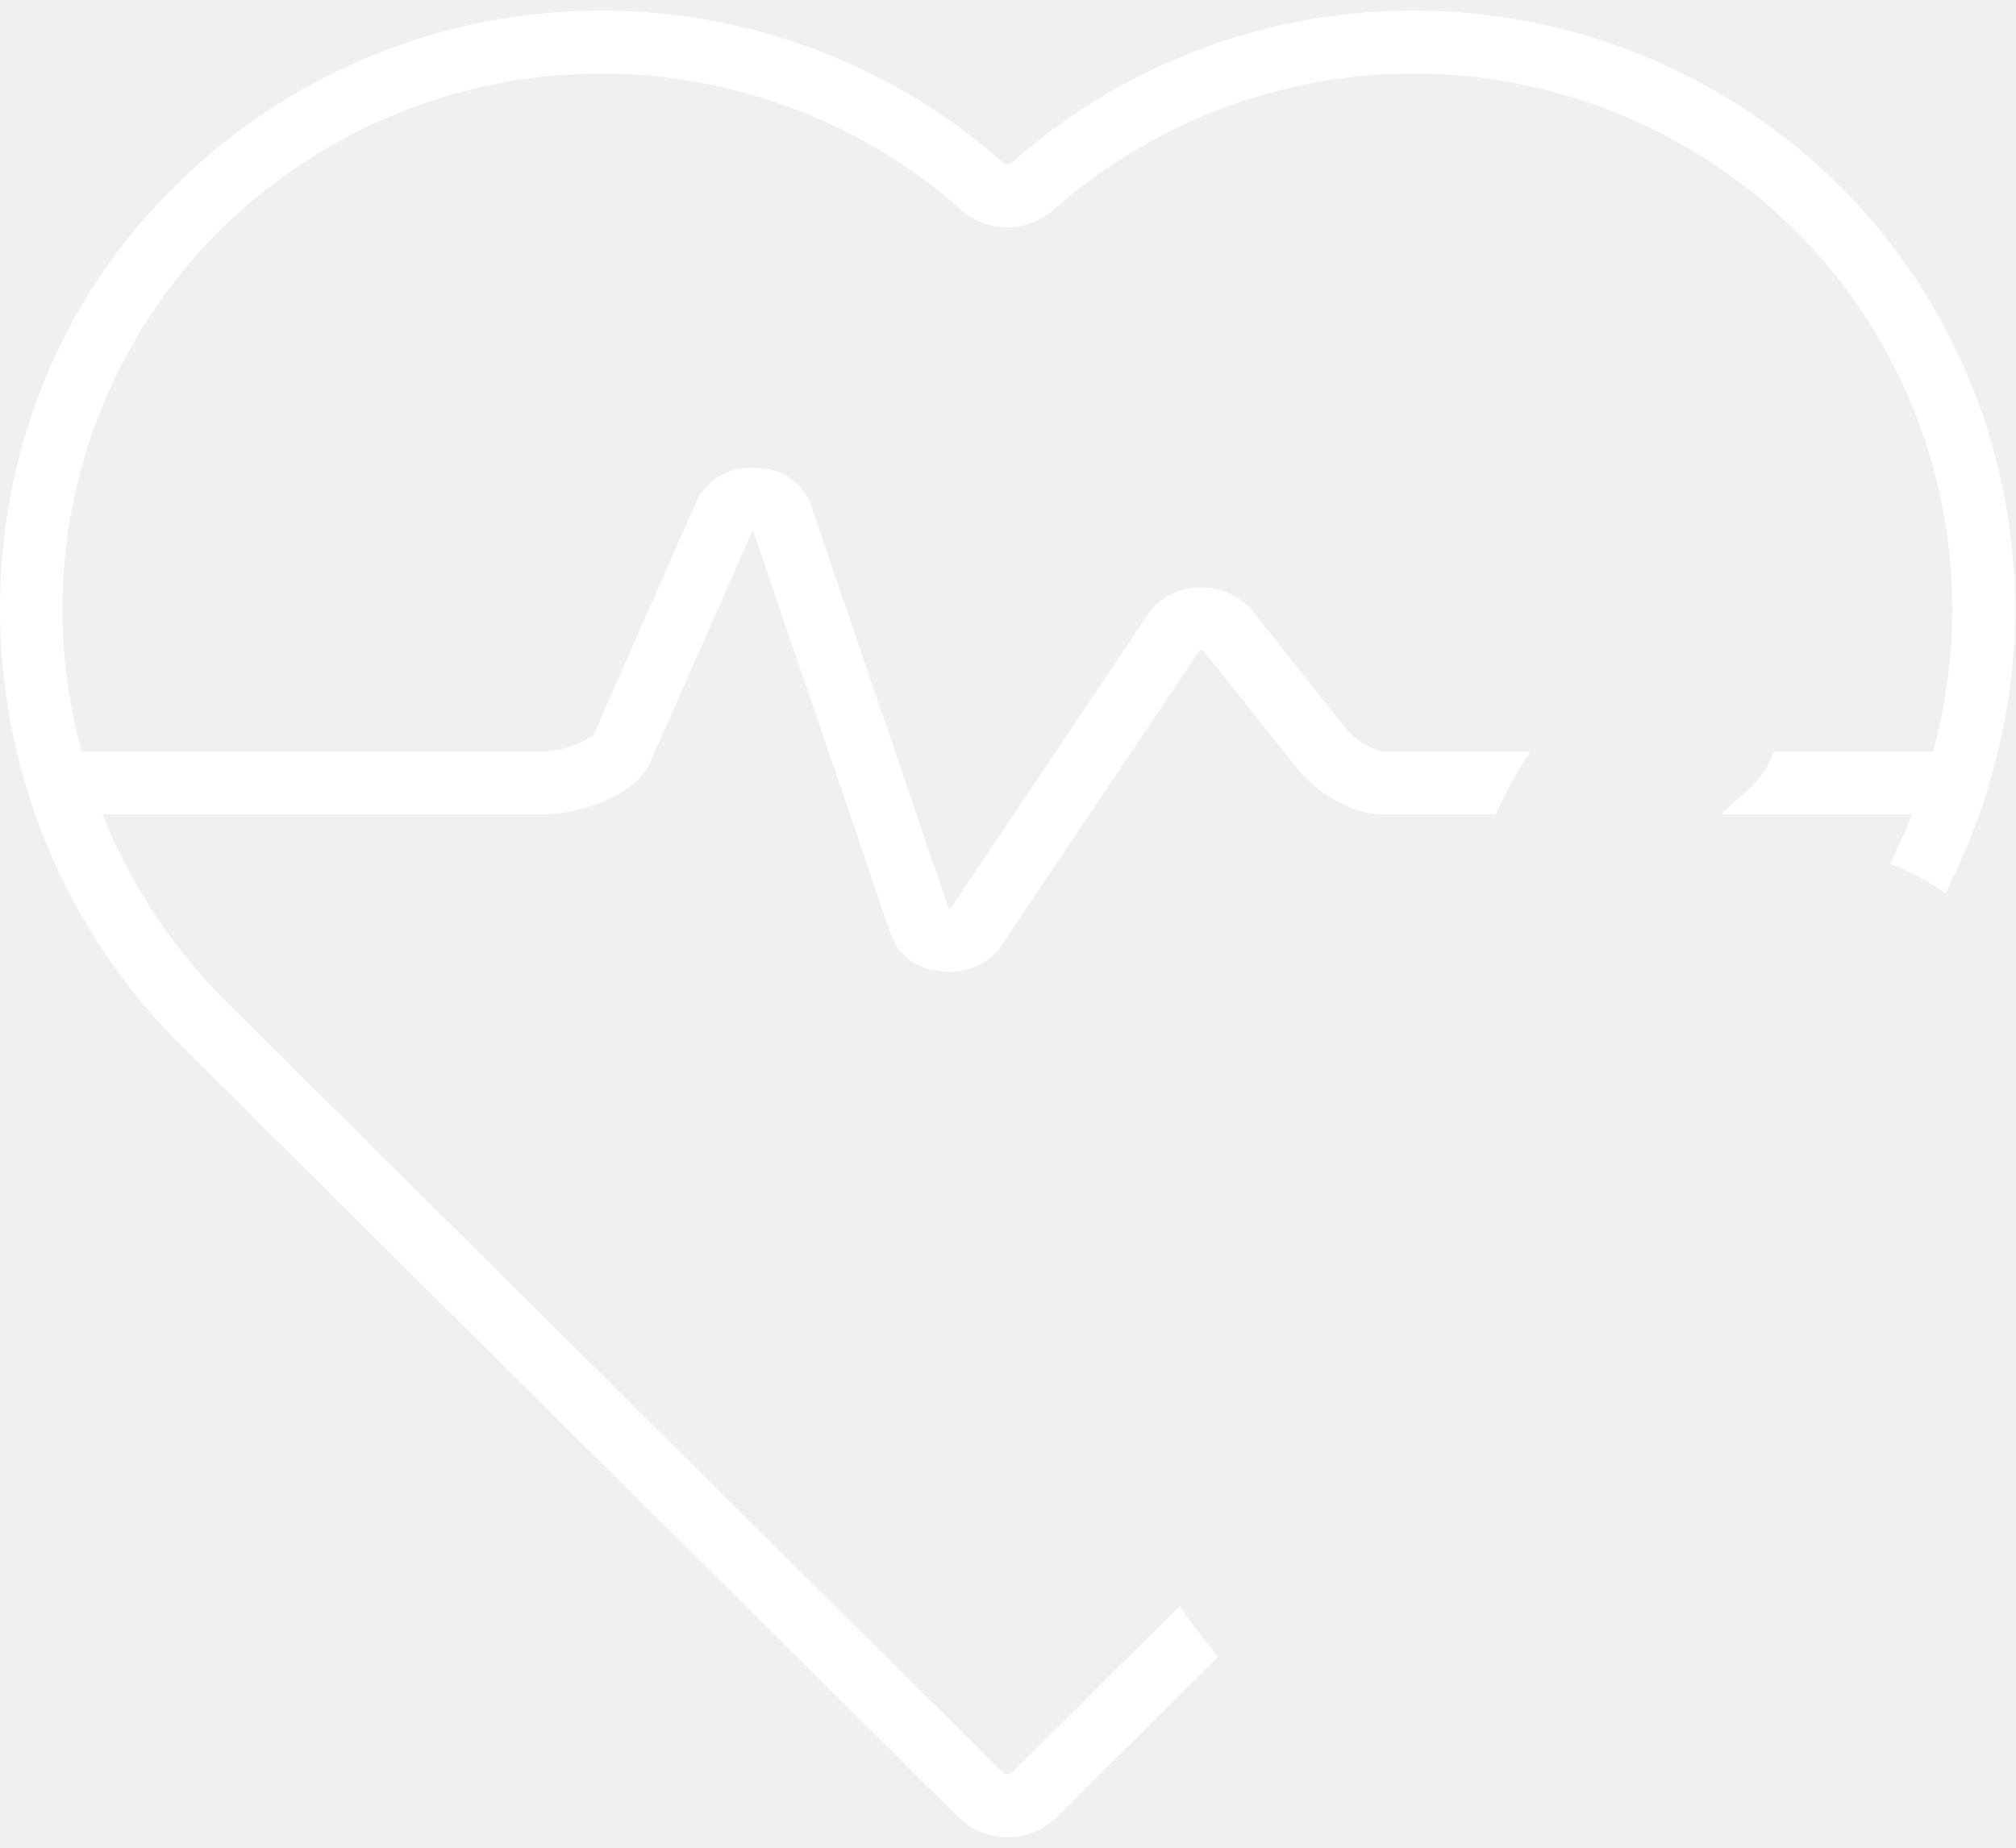
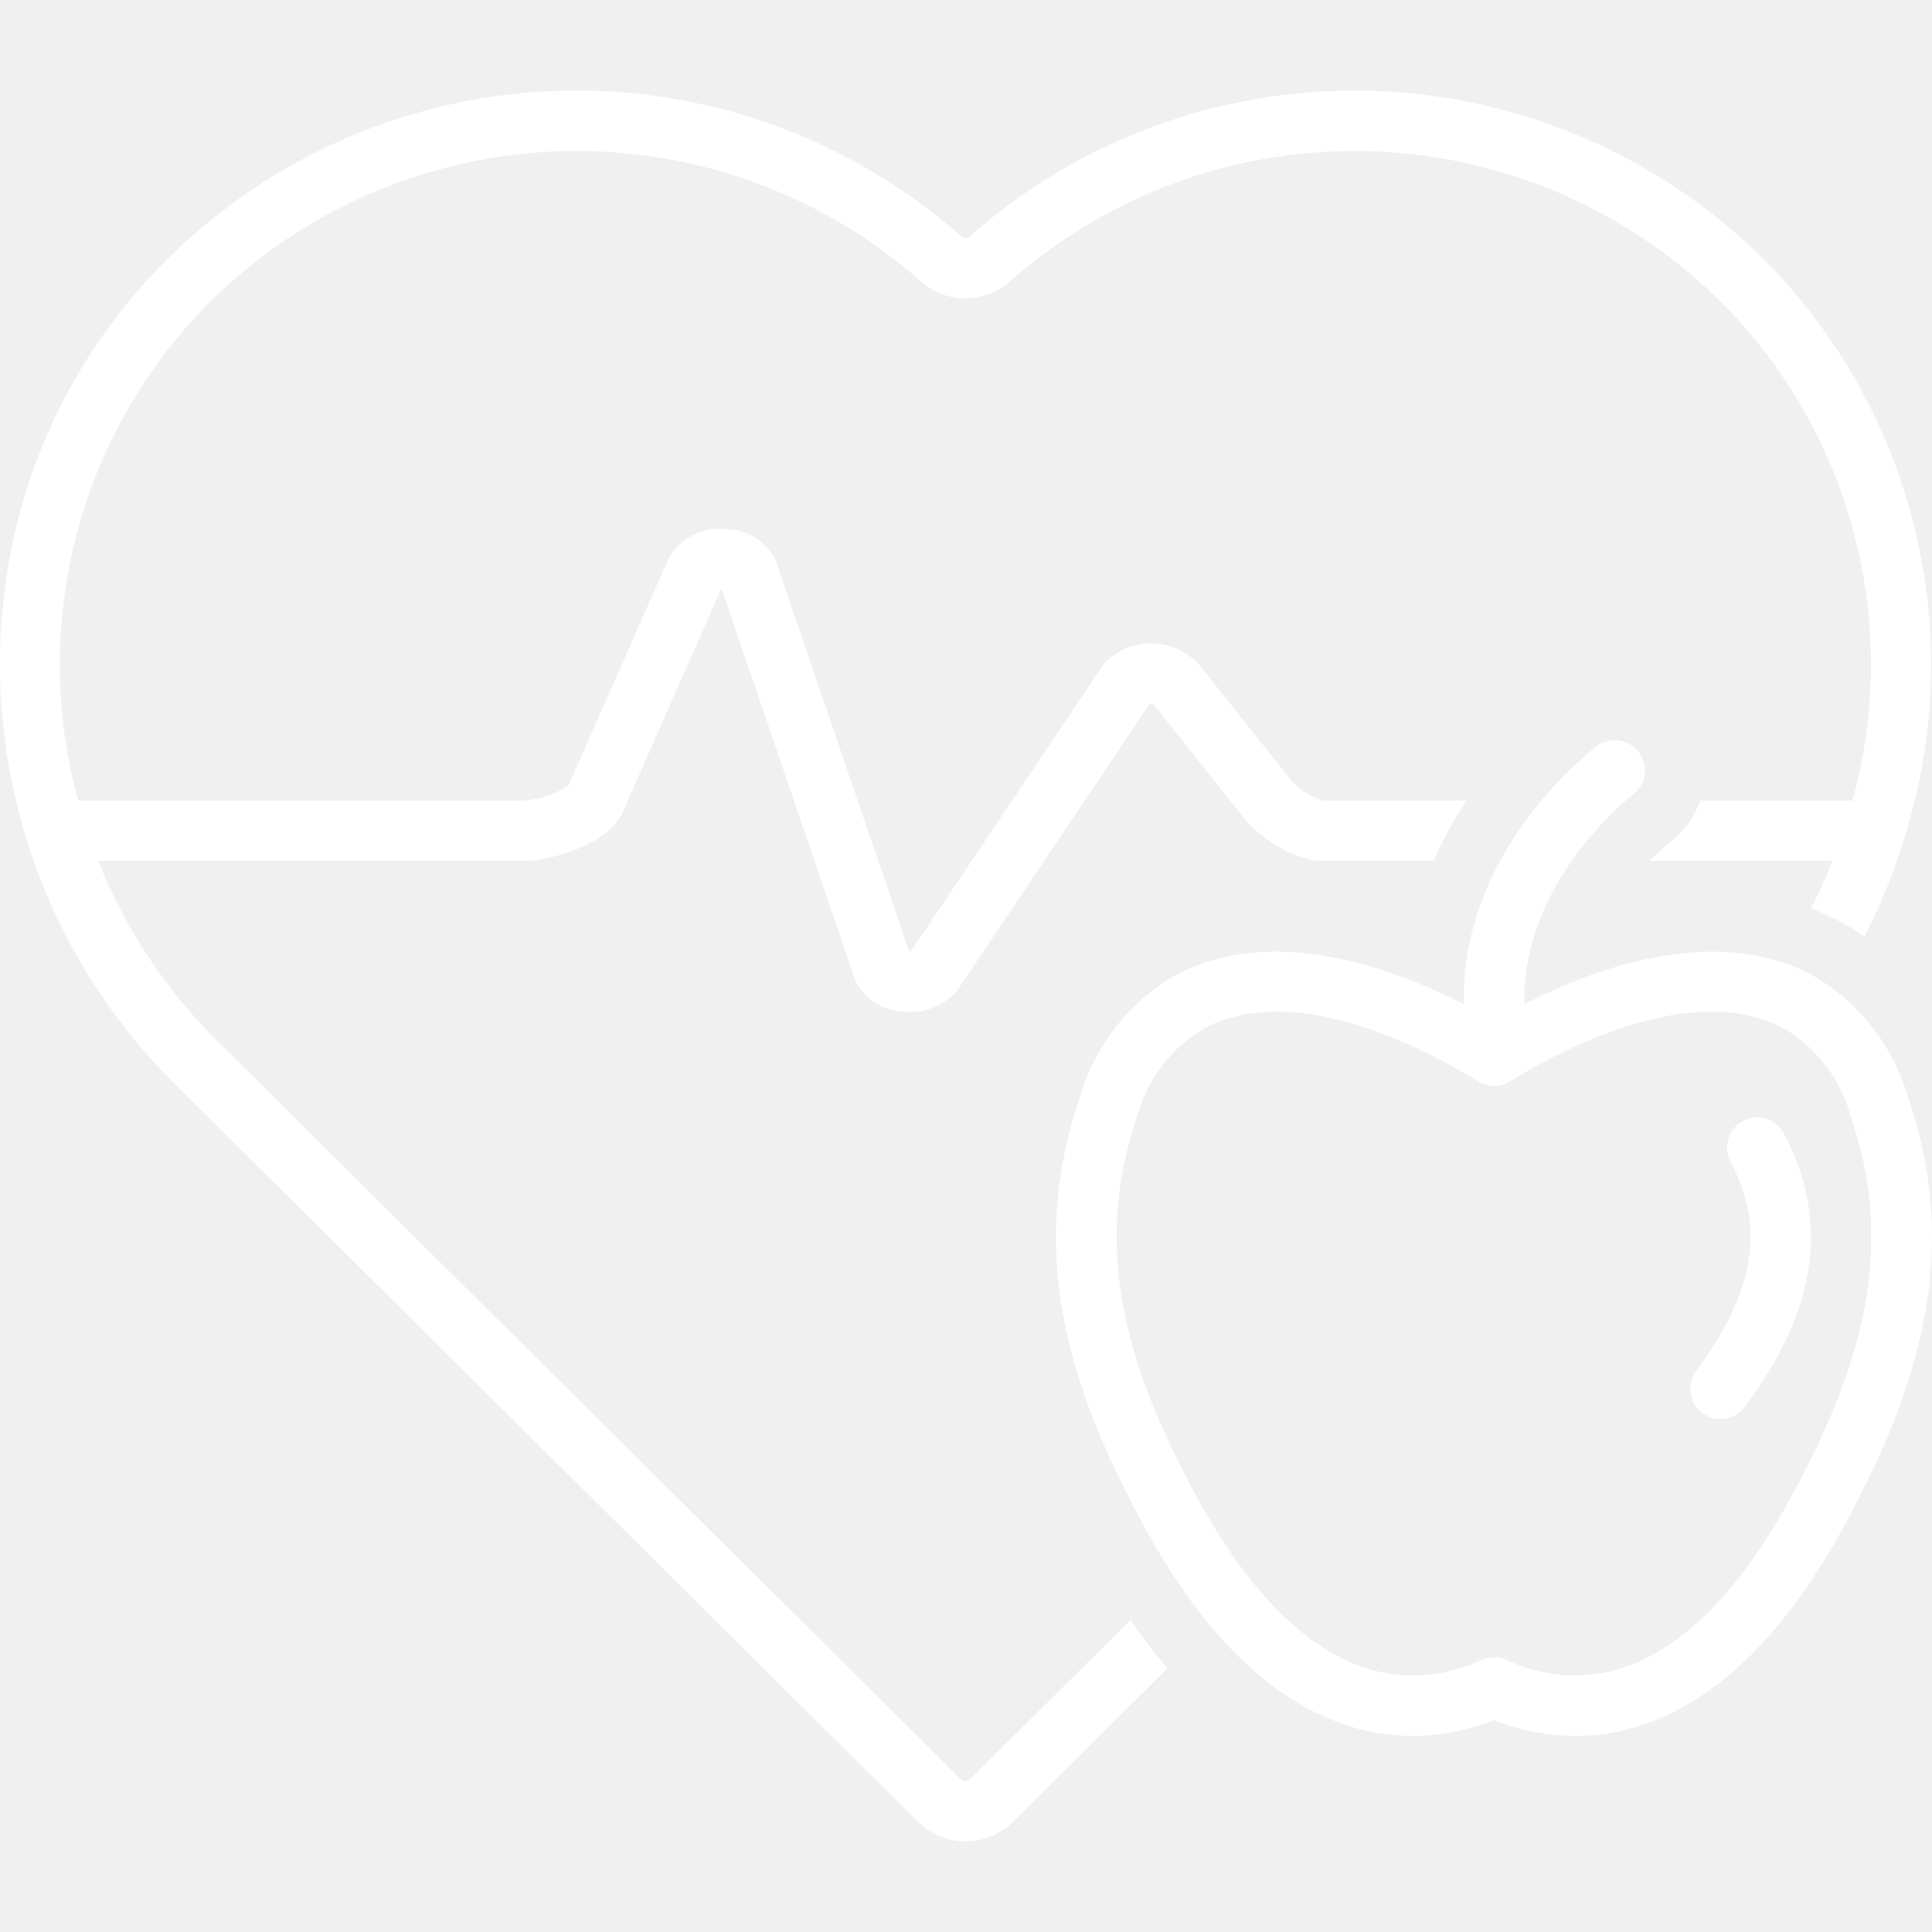
- <svg xmlns="http://www.w3.org/2000/svg" width="72" height="66" viewBox="0 0 72 66" fill="none">
-   <path d="M36.153 63.307C36.106 63.352 36.044 63.378 35.98 63.378C35.915 63.378 35.853 63.352 35.807 63.307L8.086 35.783C6.166 33.877 4.66 31.597 3.66 29.084H19.543C20.501 29.084 22.592 28.489 23.168 27.352C23.178 27.334 26.867 18.965 26.867 18.965C26.878 18.964 26.889 18.964 26.901 18.965C26.901 18.965 31.858 33.495 31.866 33.514C32.008 33.828 32.23 34.1 32.509 34.303C32.789 34.505 33.116 34.633 33.459 34.672C33.851 34.748 34.256 34.724 34.636 34.601C35.017 34.478 35.359 34.261 35.633 33.969C35.66 33.937 42.839 23.232 42.839 23.232C42.885 23.227 42.931 23.228 42.978 23.235L46.422 27.562C46.92 28.15 48.153 29.084 49.336 29.084H53.418C53.767 28.301 54.183 27.549 54.66 26.835H49.336C48.888 26.714 48.482 26.472 48.162 26.136L44.645 21.718C44.418 21.485 44.147 21.299 43.847 21.172C43.547 21.046 43.224 20.98 42.899 20.98C42.573 20.98 42.251 21.046 41.951 21.172C41.651 21.299 41.38 21.485 41.153 21.718C41.126 21.75 33.947 32.455 33.947 32.455C33.927 32.456 33.904 32.457 33.881 32.457C33.881 32.457 28.924 17.927 28.916 17.908C28.748 17.548 28.479 17.243 28.141 17.032C27.803 16.821 27.412 16.712 27.014 16.719C26.601 16.677 26.186 16.755 25.817 16.944C25.448 17.132 25.14 17.422 24.931 17.78C24.922 17.799 21.185 26.277 21.185 26.277C20.692 26.595 20.128 26.787 19.543 26.835H2.912C2.045 23.678 2.003 20.352 2.789 17.173C3.576 13.995 5.165 11.072 7.404 8.684C10.863 5.031 15.607 2.866 20.633 2.645C25.659 2.425 30.573 4.166 34.339 7.502C34.793 7.901 35.376 8.121 35.98 8.121C36.584 8.121 37.167 7.901 37.621 7.502C41.387 4.167 46.302 2.425 51.328 2.645C56.354 2.866 61.097 5.031 64.556 8.684C66.795 11.073 68.383 13.996 69.167 17.174C69.952 20.353 69.908 23.679 69.038 26.835H63.36C63.142 27.455 62.747 27.997 62.224 28.394C61.963 28.61 61.715 28.84 61.481 29.084H68.288C68.049 29.683 67.79 30.277 67.491 30.855C67.824 30.98 68.15 31.124 68.467 31.285C68.818 31.468 69.156 31.675 69.479 31.905C70.057 30.783 70.537 29.613 70.914 28.408C70.948 28.328 70.973 28.244 70.988 28.158C72.12 24.542 72.272 20.691 71.428 16.997C70.585 13.303 68.776 9.899 66.186 7.133C62.326 3.057 57.033 0.642 51.425 0.396C45.817 0.15 40.333 2.094 36.132 5.816C36.09 5.853 36.036 5.873 35.98 5.873C35.925 5.873 35.871 5.853 35.829 5.816C31.627 2.094 26.143 0.15 20.535 0.396C14.927 0.641 9.634 3.057 5.774 7.133C-2.2 15.496 -1.874 29.064 6.499 37.378L34.22 64.902C34.689 65.365 35.321 65.625 35.98 65.625C36.639 65.625 37.271 65.365 37.74 64.902L43.506 59.176C43.017 58.599 42.558 57.996 42.131 57.371L36.153 63.307Z" fill="white" />
+ <svg xmlns="http://www.w3.org/2000/svg" width="72" height="72" viewBox="0 0 72 72" fill="none">
+   <g clip-path="url(#clip0_987_5252)">
+     <path d="M36.153 66.307C36.106 66.352 36.044 66.378 35.98 66.378C35.915 66.378 35.853 66.352 35.807 66.307L8.086 38.783C6.166 36.877 4.66 34.597 3.66 32.084H19.543C20.501 32.084 22.592 31.489 23.168 30.352C23.178 30.334 26.867 21.965 26.867 21.965C26.878 21.964 26.889 21.964 26.901 21.965C26.901 21.965 31.858 36.495 31.866 36.514C32.008 36.828 32.23 37.1 32.509 37.303C32.789 37.505 33.116 37.633 33.459 37.672C33.851 37.748 34.256 37.724 34.636 37.601C35.017 37.478 35.359 37.261 35.633 36.969C35.66 36.937 42.839 26.232 42.839 26.232C42.885 26.227 42.931 26.228 42.978 26.235L46.422 30.562C46.92 31.15 48.153 32.084 49.336 32.084H53.418C53.767 31.301 54.183 30.549 54.66 29.835H49.336C48.888 29.714 48.482 29.472 48.162 29.136L44.645 24.718C44.418 24.485 44.147 24.299 43.847 24.172C43.547 24.046 43.224 23.98 42.899 23.98C42.573 23.98 42.251 24.046 41.951 24.172C41.651 24.299 41.38 24.485 41.153 24.718C41.126 24.75 33.947 35.455 33.947 35.455C33.927 35.456 33.904 35.457 33.881 35.457C33.881 35.457 28.924 20.927 28.916 20.908C28.748 20.548 28.479 20.243 28.141 20.032C27.803 19.821 27.412 19.712 27.014 19.719C26.601 19.677 26.186 19.755 25.817 19.944C25.448 20.132 25.14 20.422 24.931 20.78C24.922 20.799 21.185 29.277 21.185 29.277C20.692 29.595 20.128 29.787 19.543 29.835H2.912C2.045 26.678 2.003 23.352 2.789 20.173C3.576 16.995 5.165 14.072 7.404 11.684C10.863 8.031 15.607 5.866 20.633 5.645C25.659 5.425 30.573 7.166 34.339 10.502C34.793 10.901 35.376 11.121 35.98 11.121C36.584 11.121 37.167 10.901 37.621 10.502C41.387 7.167 46.302 5.425 51.328 5.645C56.354 5.866 61.097 8.031 64.556 11.684C66.795 14.073 68.383 16.996 69.167 20.174C69.952 23.353 69.908 26.679 69.038 29.835H63.36C63.142 30.455 62.747 30.997 62.224 31.394C61.963 31.61 61.715 31.84 61.481 32.084H68.288C68.049 32.683 67.79 33.277 67.491 33.855C67.824 33.98 68.15 34.124 68.467 34.285C68.818 34.468 69.156 34.675 69.479 34.905C70.057 33.783 70.537 32.612 70.914 31.408C70.948 31.328 70.973 31.244 70.988 31.158C72.12 27.542 72.272 23.691 71.428 19.997C70.585 16.303 68.776 12.899 66.186 10.133C62.326 6.057 57.033 3.642 51.425 3.396C45.817 3.15 40.333 5.094 36.132 8.816C36.09 8.853 36.036 8.873 35.98 8.873C35.925 8.873 35.871 8.853 35.829 8.816C31.627 5.094 26.143 3.15 20.535 3.396C14.927 3.641 9.634 6.057 5.774 10.133C-2.2 18.496 -1.874 32.064 6.499 40.378L34.22 67.902C34.689 68.365 35.321 68.625 35.98 68.625C36.639 68.625 37.271 68.365 37.74 67.902L43.506 62.176C43.017 61.599 42.558 60.996 42.131 60.371L36.153 66.307Z" fill="white" />
+     <path d="M71.091 40.84C70.519 38.903 69.209 37.269 67.443 36.289C63.894 34.478 59.553 36.019 56.81 37.418C56.692 32.827 60.811 29.643 60.856 29.609C61.094 29.429 61.251 29.163 61.292 28.867C61.333 28.572 61.255 28.273 61.076 28.035C60.897 27.797 60.63 27.64 60.335 27.598C60.04 27.556 59.74 27.634 59.502 27.813C59.276 27.982 54.413 31.71 54.555 37.425C51.812 36.023 47.461 34.475 43.909 36.289C42.143 37.268 40.832 38.903 40.261 40.841C38.71 45.365 39.13 49.701 41.622 54.901C43.25 58.298 45.925 62.973 50.345 64.349C52.098 64.88 53.98 64.793 55.676 64.101C56.649 64.488 57.685 64.689 58.732 64.695C59.503 64.695 60.27 64.578 61.006 64.349C65.426 62.973 68.102 58.298 69.73 54.901C72.222 49.701 72.642 45.365 71.091 40.84ZM67.7 53.93C66.253 56.947 63.917 61.087 60.336 62.202C58.943 62.611 57.447 62.488 56.139 61.857C55.993 61.795 55.835 61.763 55.676 61.763C55.517 61.763 55.359 61.795 55.213 61.857C53.904 62.488 52.409 62.611 51.015 62.202C47.434 61.087 45.098 56.947 43.652 53.929C41.435 49.304 41.045 45.492 42.39 41.569C42.772 40.184 43.686 39.005 44.933 38.291C48.35 36.546 53.169 39.115 55.083 40.301C55.261 40.411 55.466 40.47 55.676 40.47C55.885 40.47 56.091 40.411 56.269 40.301C58.183 39.115 63.002 36.546 66.419 38.291C67.666 39.005 68.58 40.184 68.961 41.569C70.306 45.492 69.917 49.304 67.7 53.93Z" fill="white" />
+     <path d="M64.962 41.771C64.832 41.839 64.716 41.933 64.621 42.047C64.527 42.16 64.455 42.291 64.412 42.432C64.368 42.573 64.352 42.721 64.365 42.868C64.379 43.016 64.421 43.158 64.49 43.289C65.794 45.767 65.411 48.102 63.209 51.095C63.122 51.214 63.059 51.349 63.024 51.493C62.988 51.636 62.982 51.785 63.004 51.931C63.027 52.077 63.078 52.217 63.154 52.344C63.231 52.47 63.332 52.58 63.451 52.667C63.692 52.841 63.992 52.914 64.287 52.869C64.581 52.824 64.846 52.665 65.024 52.427C66.729 50.107 68.737 46.527 66.482 42.243C66.343 41.979 66.105 41.781 65.82 41.692C65.535 41.604 65.227 41.632 64.962 41.771Z" fill="white" />
+   </g>
+   <defs>
+     <clipPath id="clip0_987_5252">
+       <rect width="72" height="72" fill="white" />
+     </clipPath>
+   </defs>
</svg>
